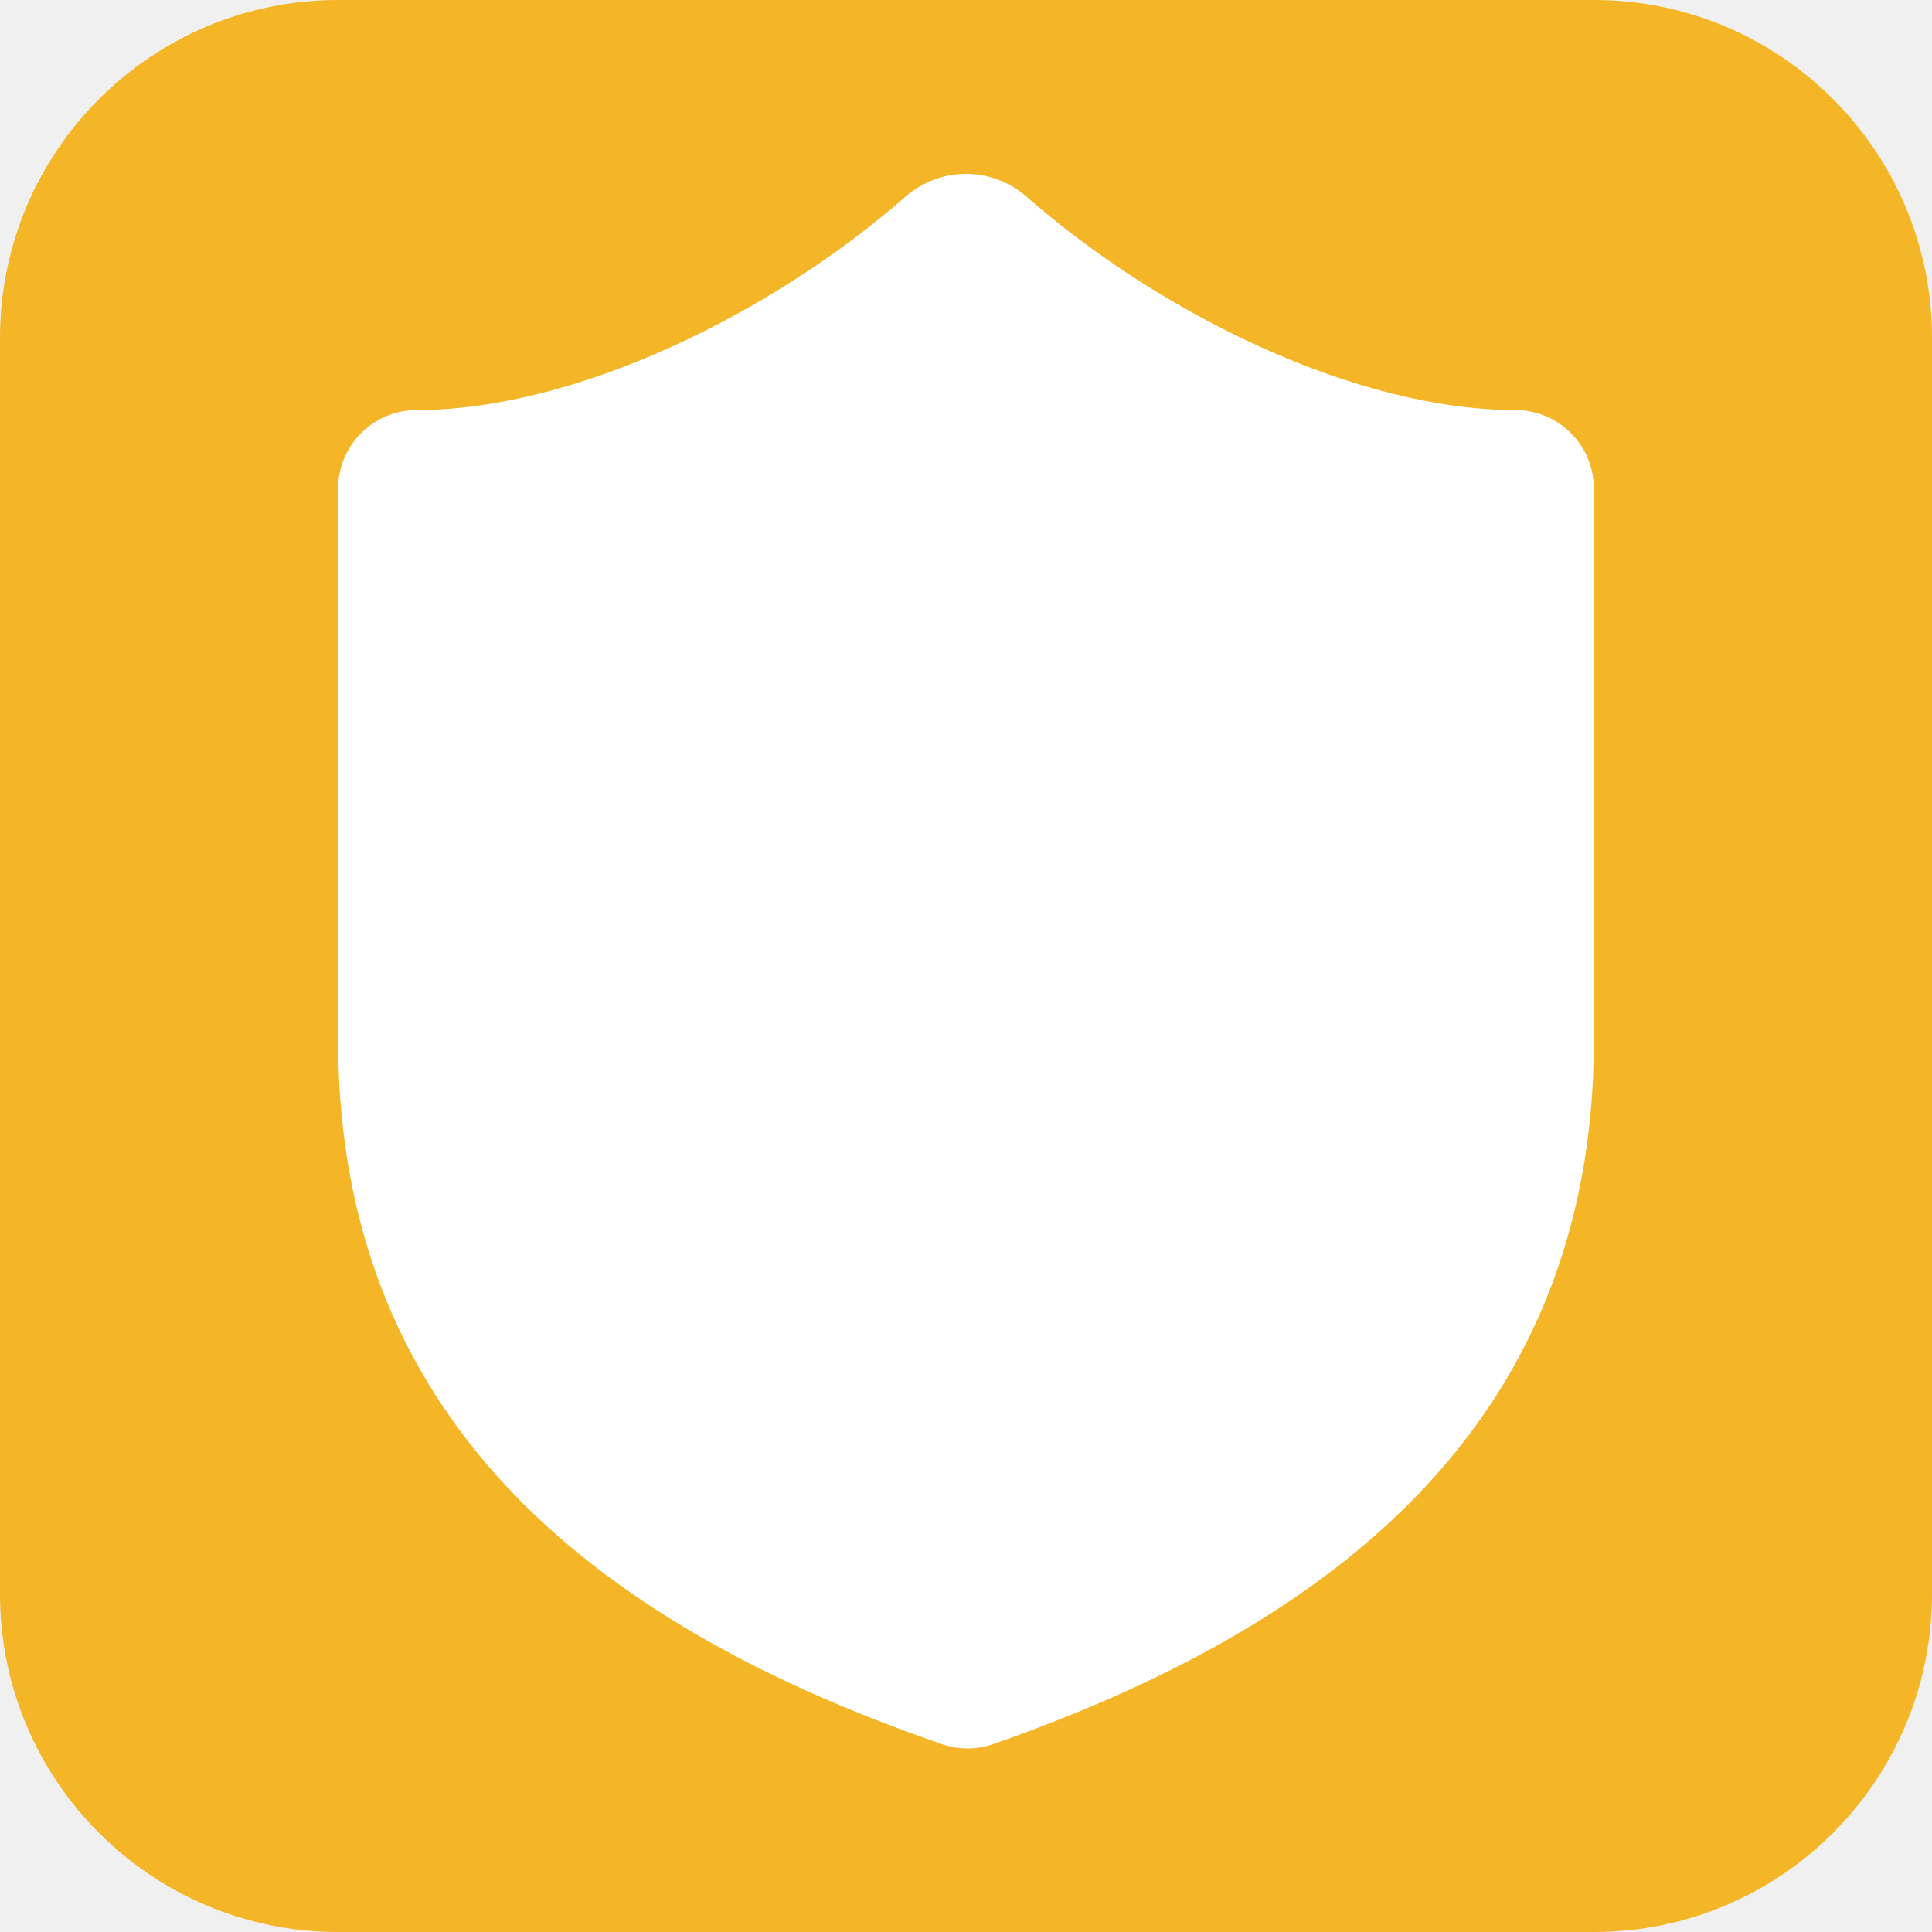
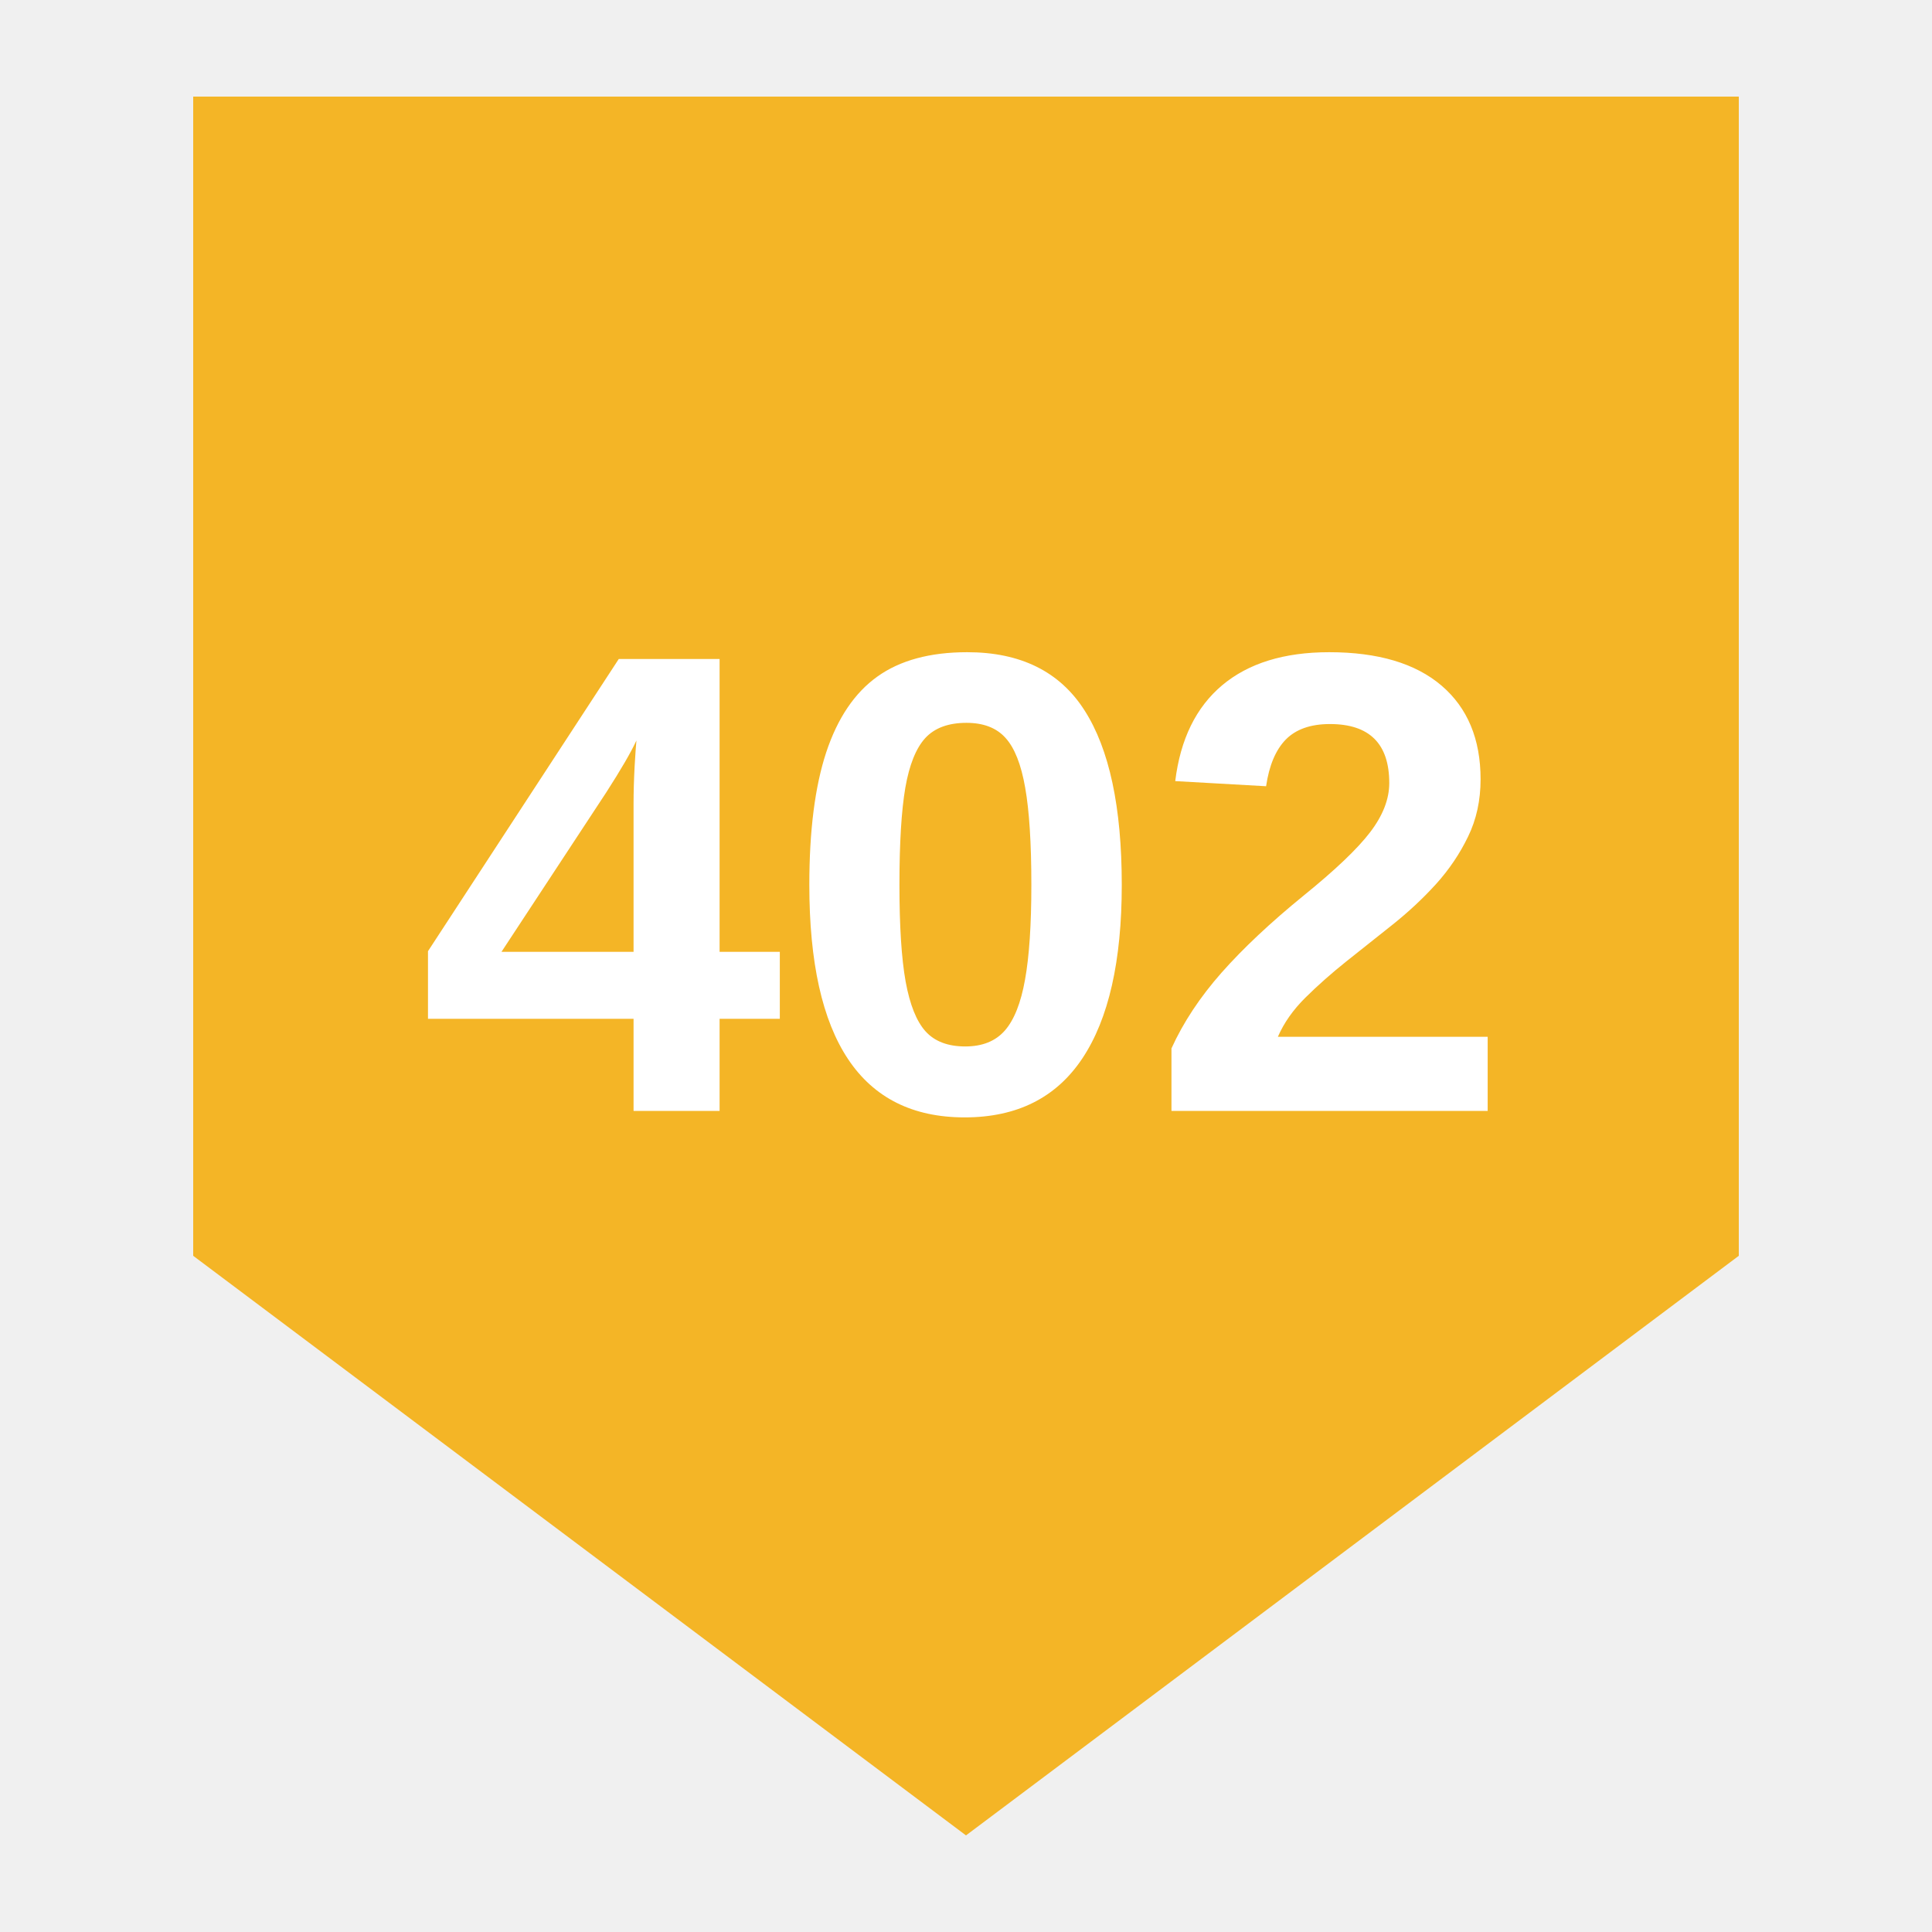
<svg xmlns="http://www.w3.org/2000/svg" width="200" height="200" viewBox="0 0 200 200" fill="none">
-   <rect width="200" height="200" rx="35" fill="#F4B526" />
-   <path d="M165 107.639C165 148.382 136.562 168.753 102.763 180.569C100.993 181.17 99.07 181.142 97.319 180.487C63.438 168.753 35 148.382 35 107.639V50.598C35 48.437 35.856 46.364 37.38 44.836C38.904 43.308 40.97 42.45 43.125 42.45C59.375 42.45 79.688 32.671 93.825 20.285C95.546 18.81 97.736 18 100 18C102.264 18 104.454 18.81 106.175 20.285C120.394 32.753 140.625 42.45 156.875 42.45C159.03 42.45 161.097 43.308 162.62 44.836C164.144 46.364 165 48.437 165 50.598V107.639Z" fill="white" />
+   <path d="M20 10 H180 V130 L100 190 L20 130 Z" rx="8" fill="#F4B526" />
+   <text x="100" y="115" font-family="Helvetica Neue, Arial, sans-serif" font-size="68" font-weight="700" fill="white" text-anchor="middle">402</text>
</svg>
